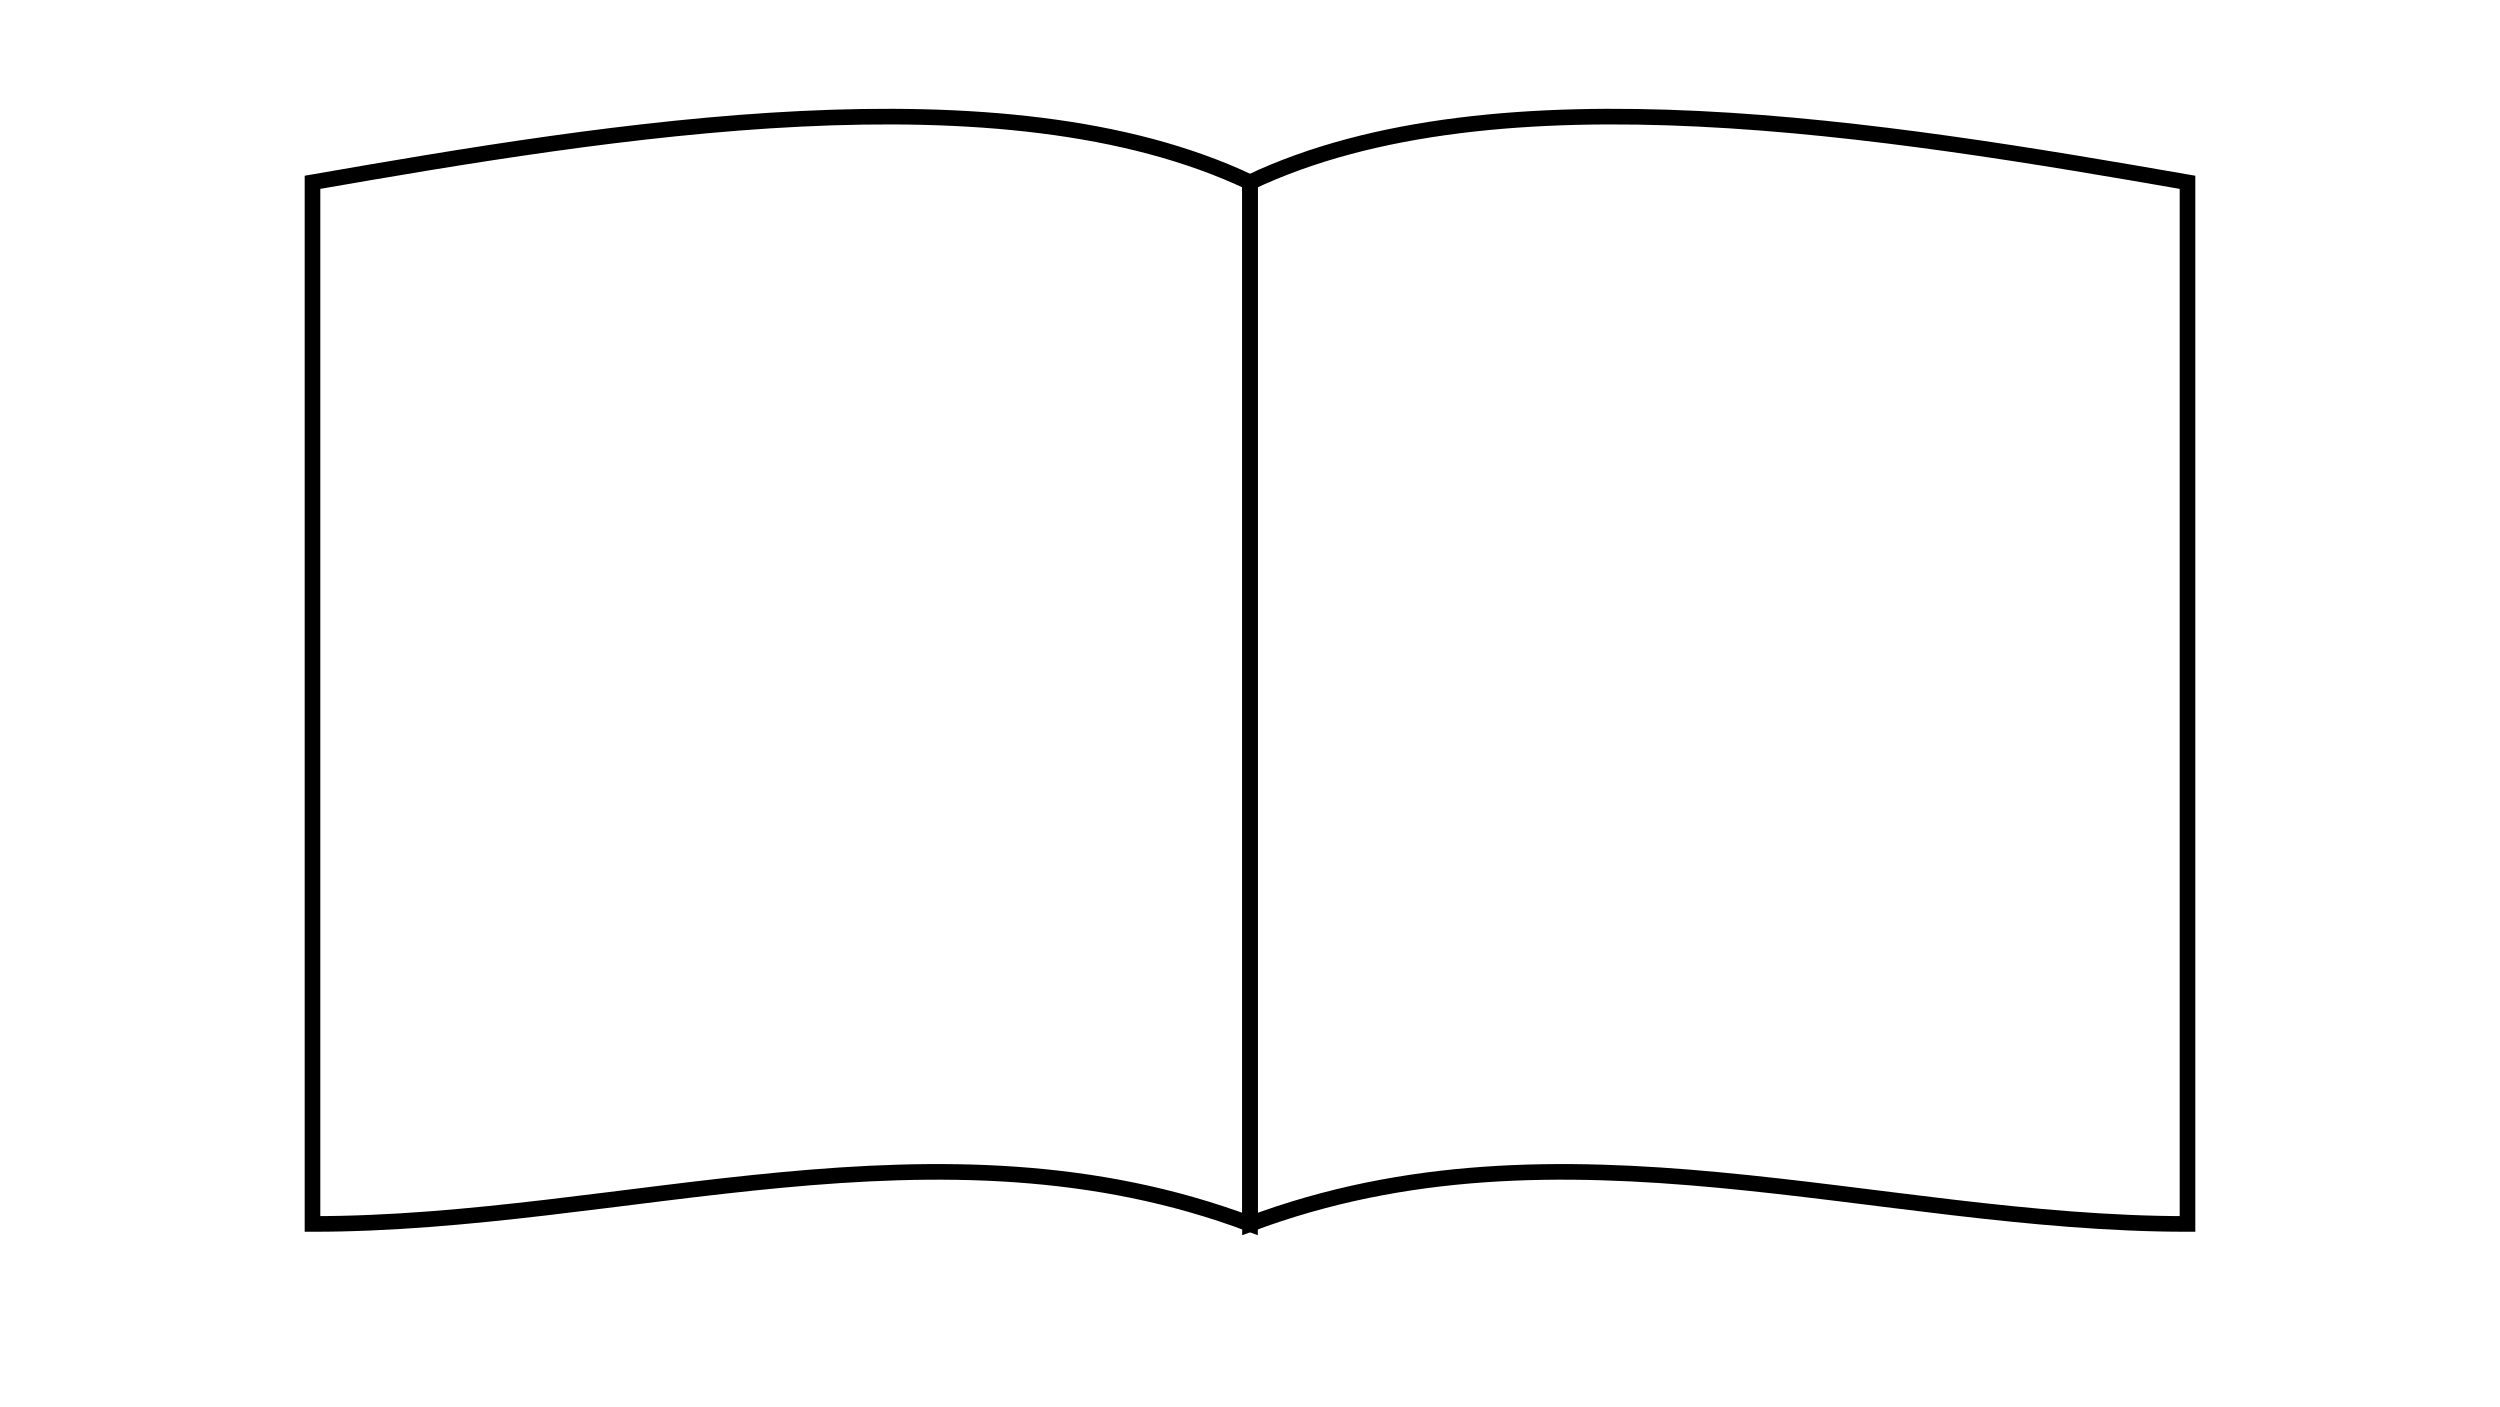
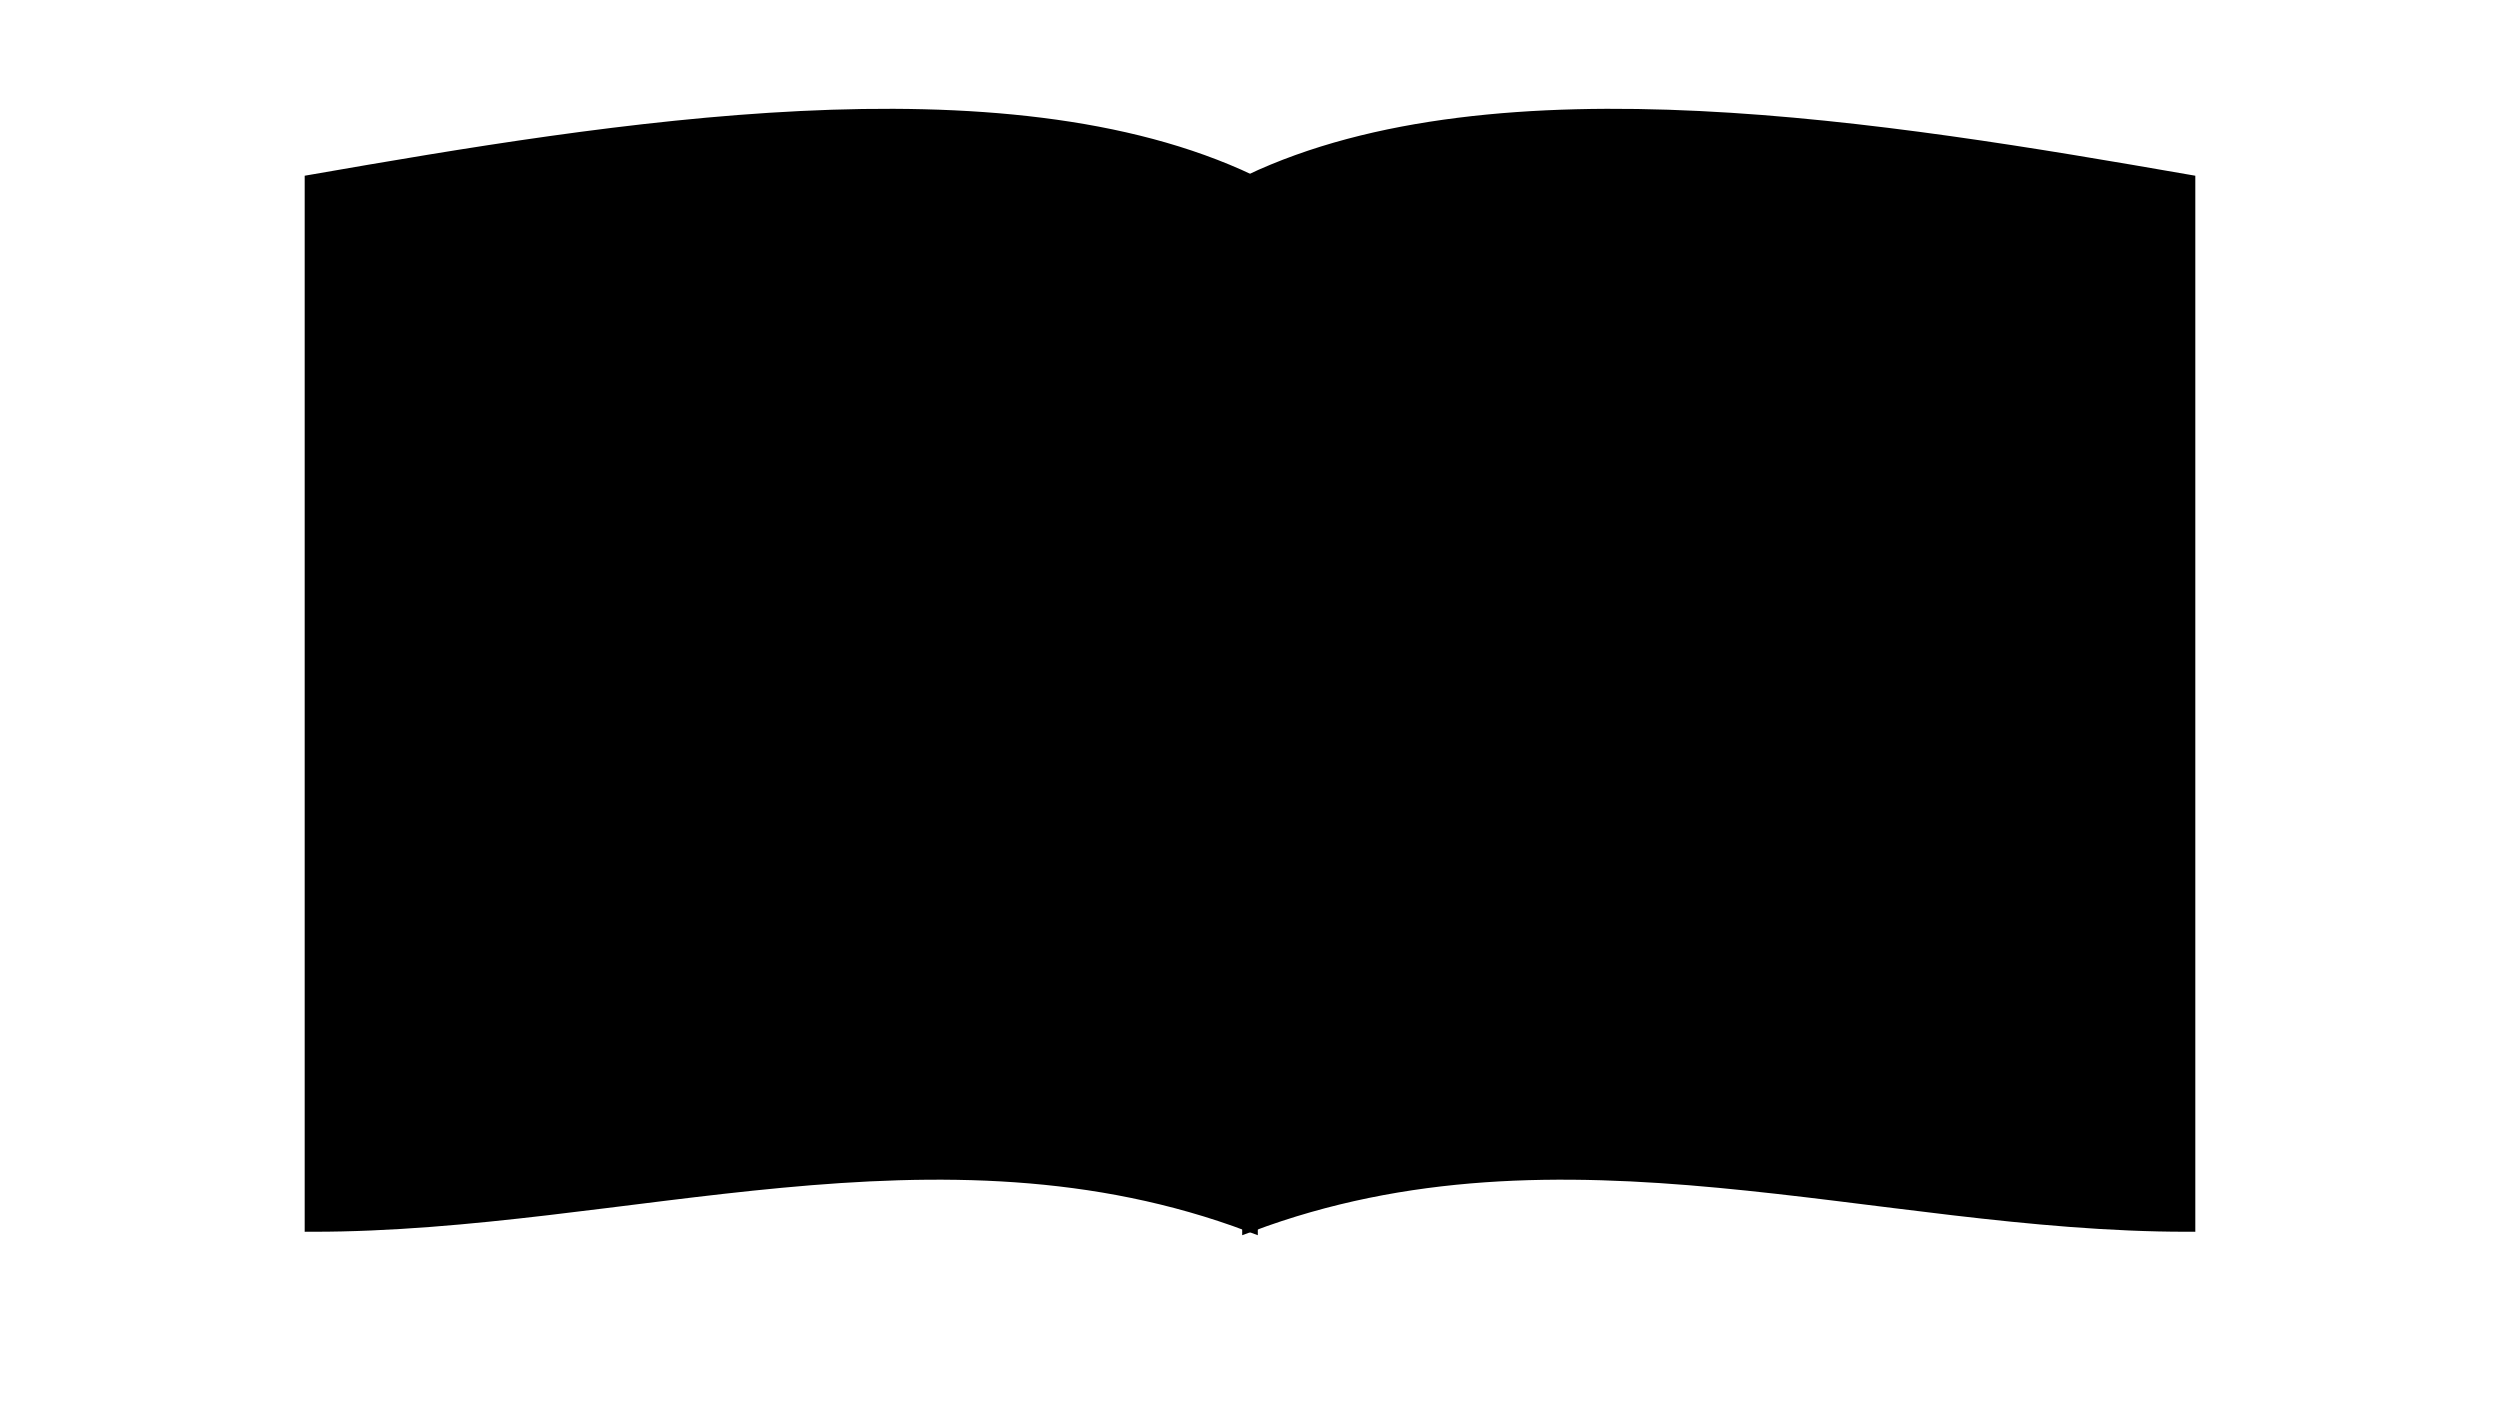
<svg xmlns="http://www.w3.org/2000/svg" width="1920" height="1080" viewBox="0 0 508 285.75" version="1.1" id="svg8">
  <defs id="defs2" />
  <g id="layer1">
-     <path style="fill:none;stroke:#000000;stroke-width:3.175;stroke-linecap:round;stroke-linejoin:miter;stroke-miterlimit:4;stroke-dasharray:none;stroke-opacity:1" d="M 254,37.042 V 248.708 c 63.5,-23.812 127,0 190.5,0 V 37.042 c -60.854,-10.583 -140.229,-23.812 -190.5,0 z" id="path26" />
-     <path style="fill:none;stroke:#000000;stroke-width:3.175;stroke-linecap:round;stroke-linejoin:miter;stroke-miterlimit:4;stroke-dasharray:none;stroke-opacity:1" d="M 254,37.042 V 248.708 c -63.5,-23.812 -127,0 -190.5,0 V 37.042 c 60.854,-10.583 140.229,-23.812 190.5,0 z" id="path26-8" />
+     <path style="fill:black;stroke:#000000;stroke-width:3.175;stroke-linecap:round;stroke-linejoin:miter;stroke-miterlimit:4;stroke-dasharray:none;stroke-opacity:1" d="M 254,37.042 V 248.708 c 63.5,-23.812 127,0 190.5,0 V 37.042 c -60.854,-10.583 -140.229,-23.812 -190.5,0 z" id="path26" />
+     <path style="fill:black;stroke:#000000;stroke-width:3.175;stroke-linecap:round;stroke-linejoin:miter;stroke-miterlimit:4;stroke-dasharray:none;stroke-opacity:1" d="M 254,37.042 V 248.708 c -63.5,-23.812 -127,0 -190.5,0 V 37.042 c 60.854,-10.583 140.229,-23.812 190.5,0 z" id="path26-8" />
  </g>
</svg>
